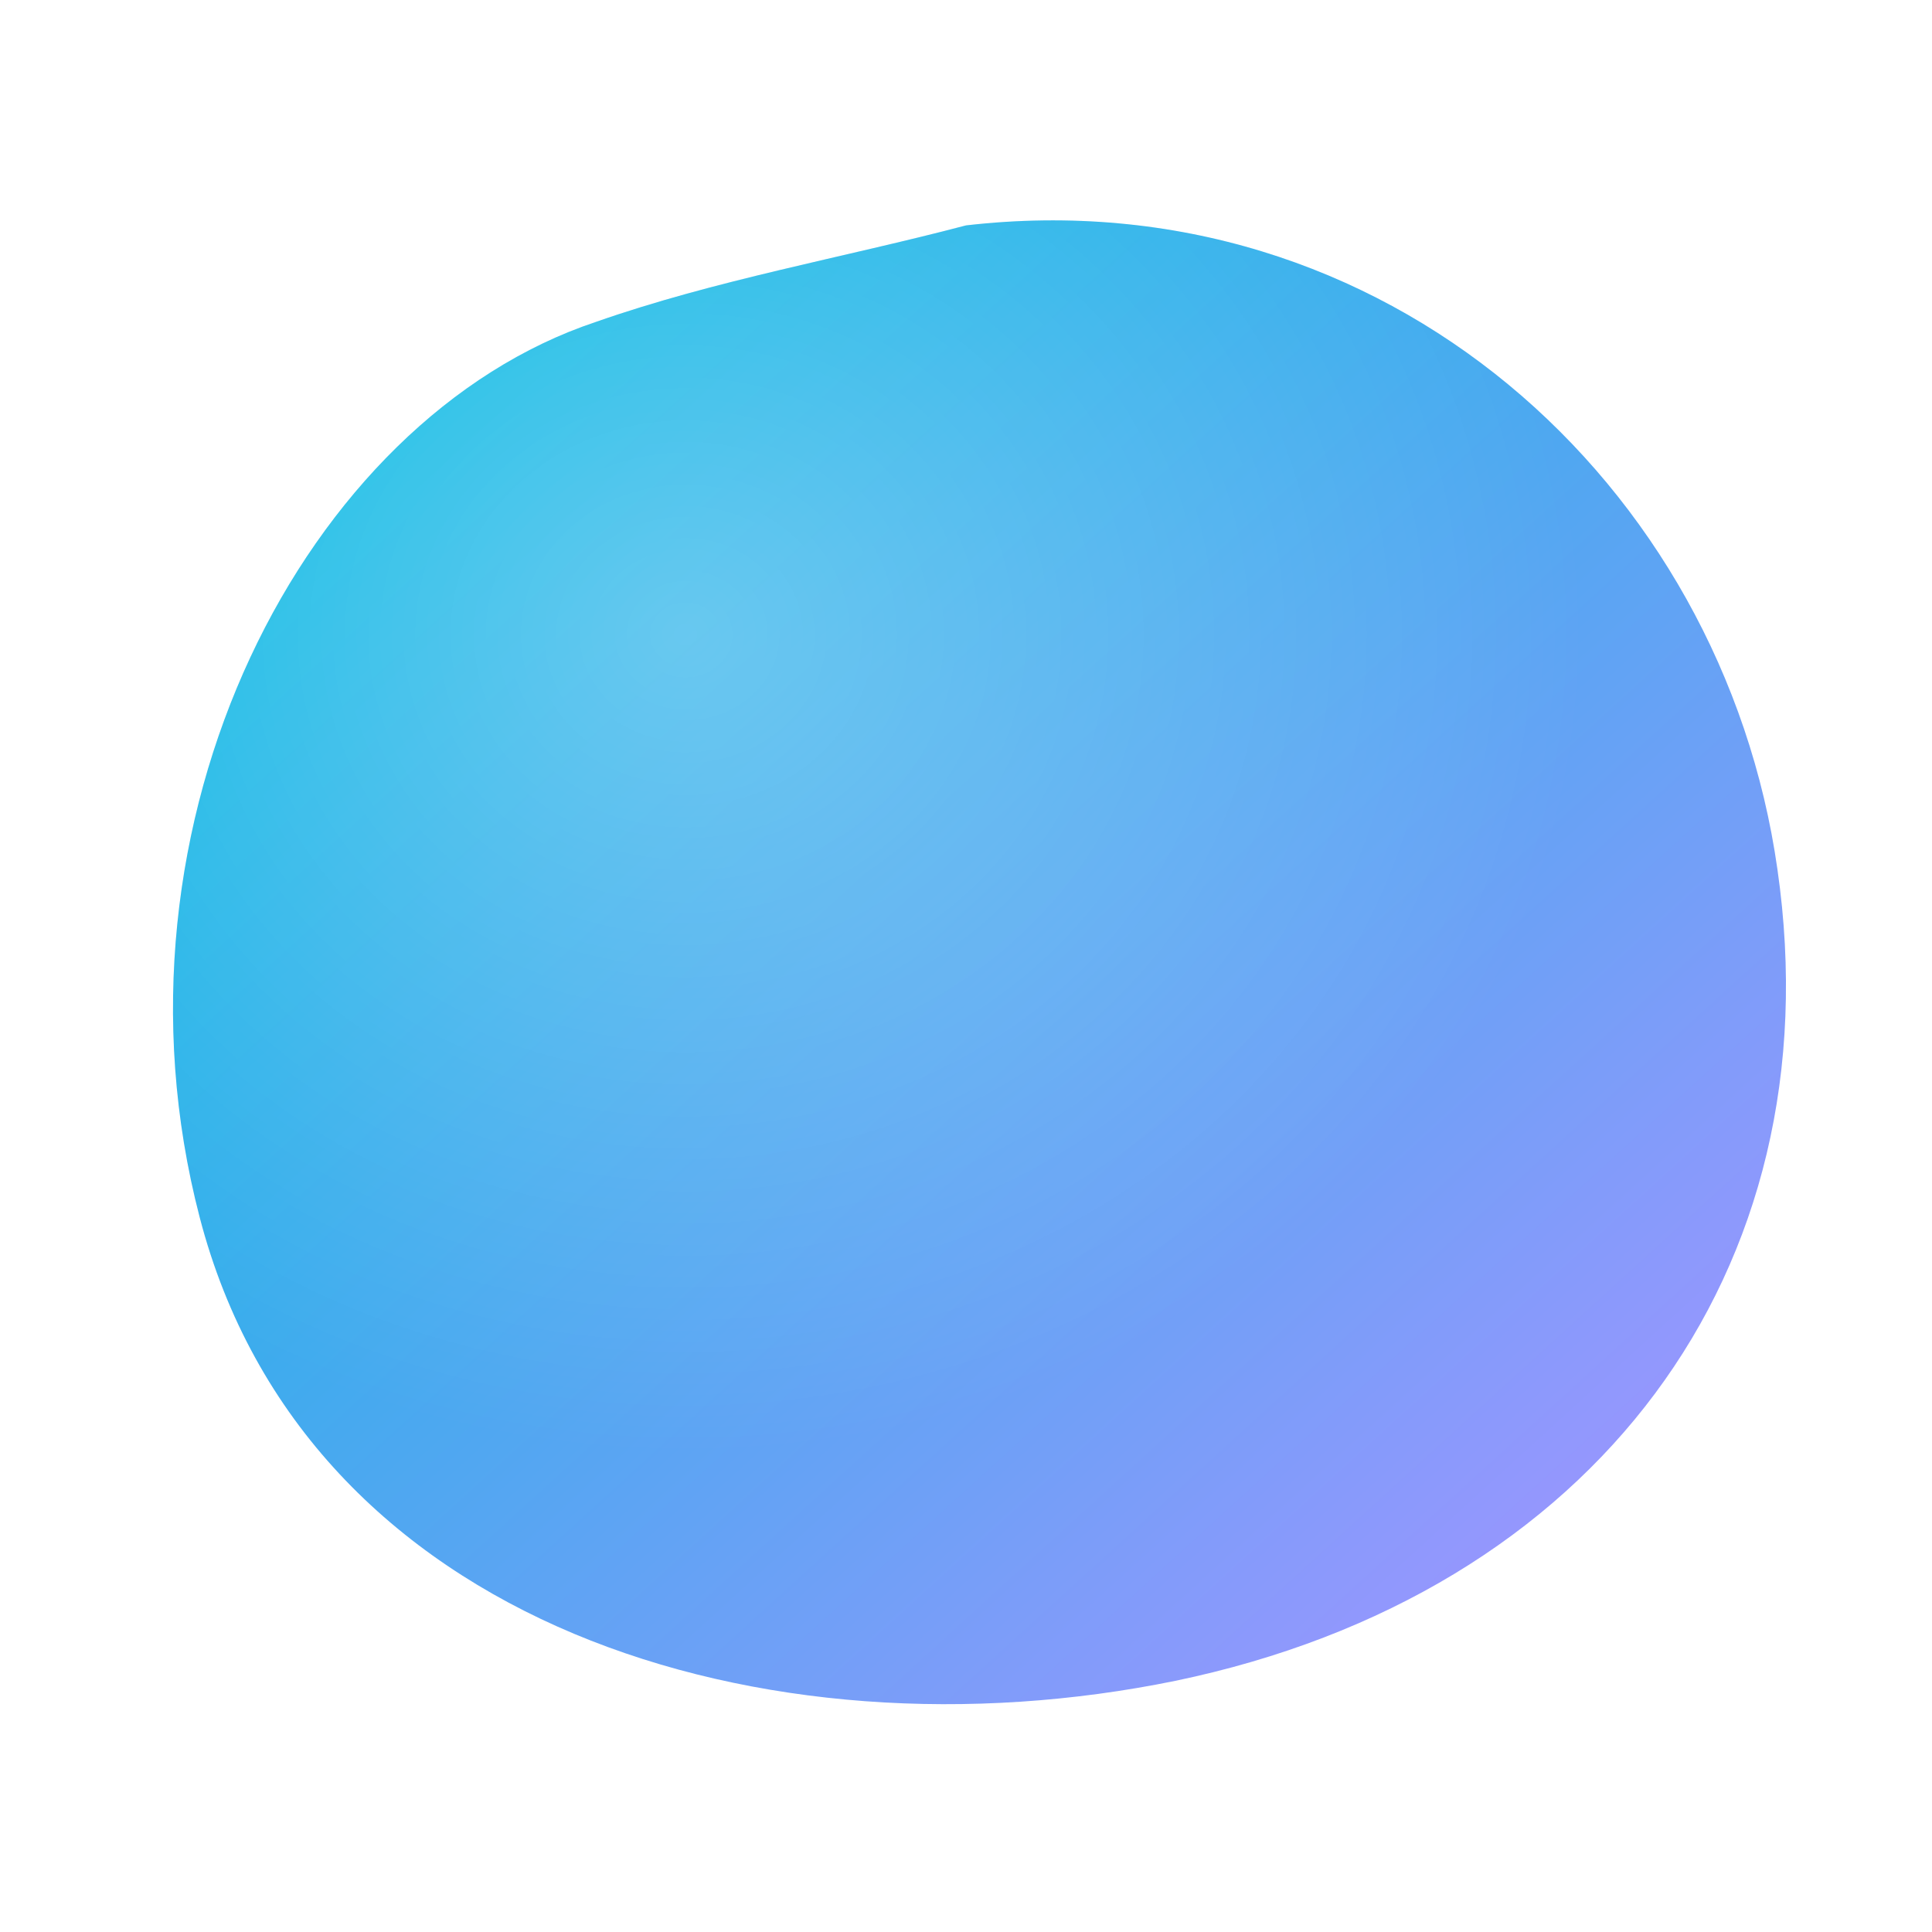
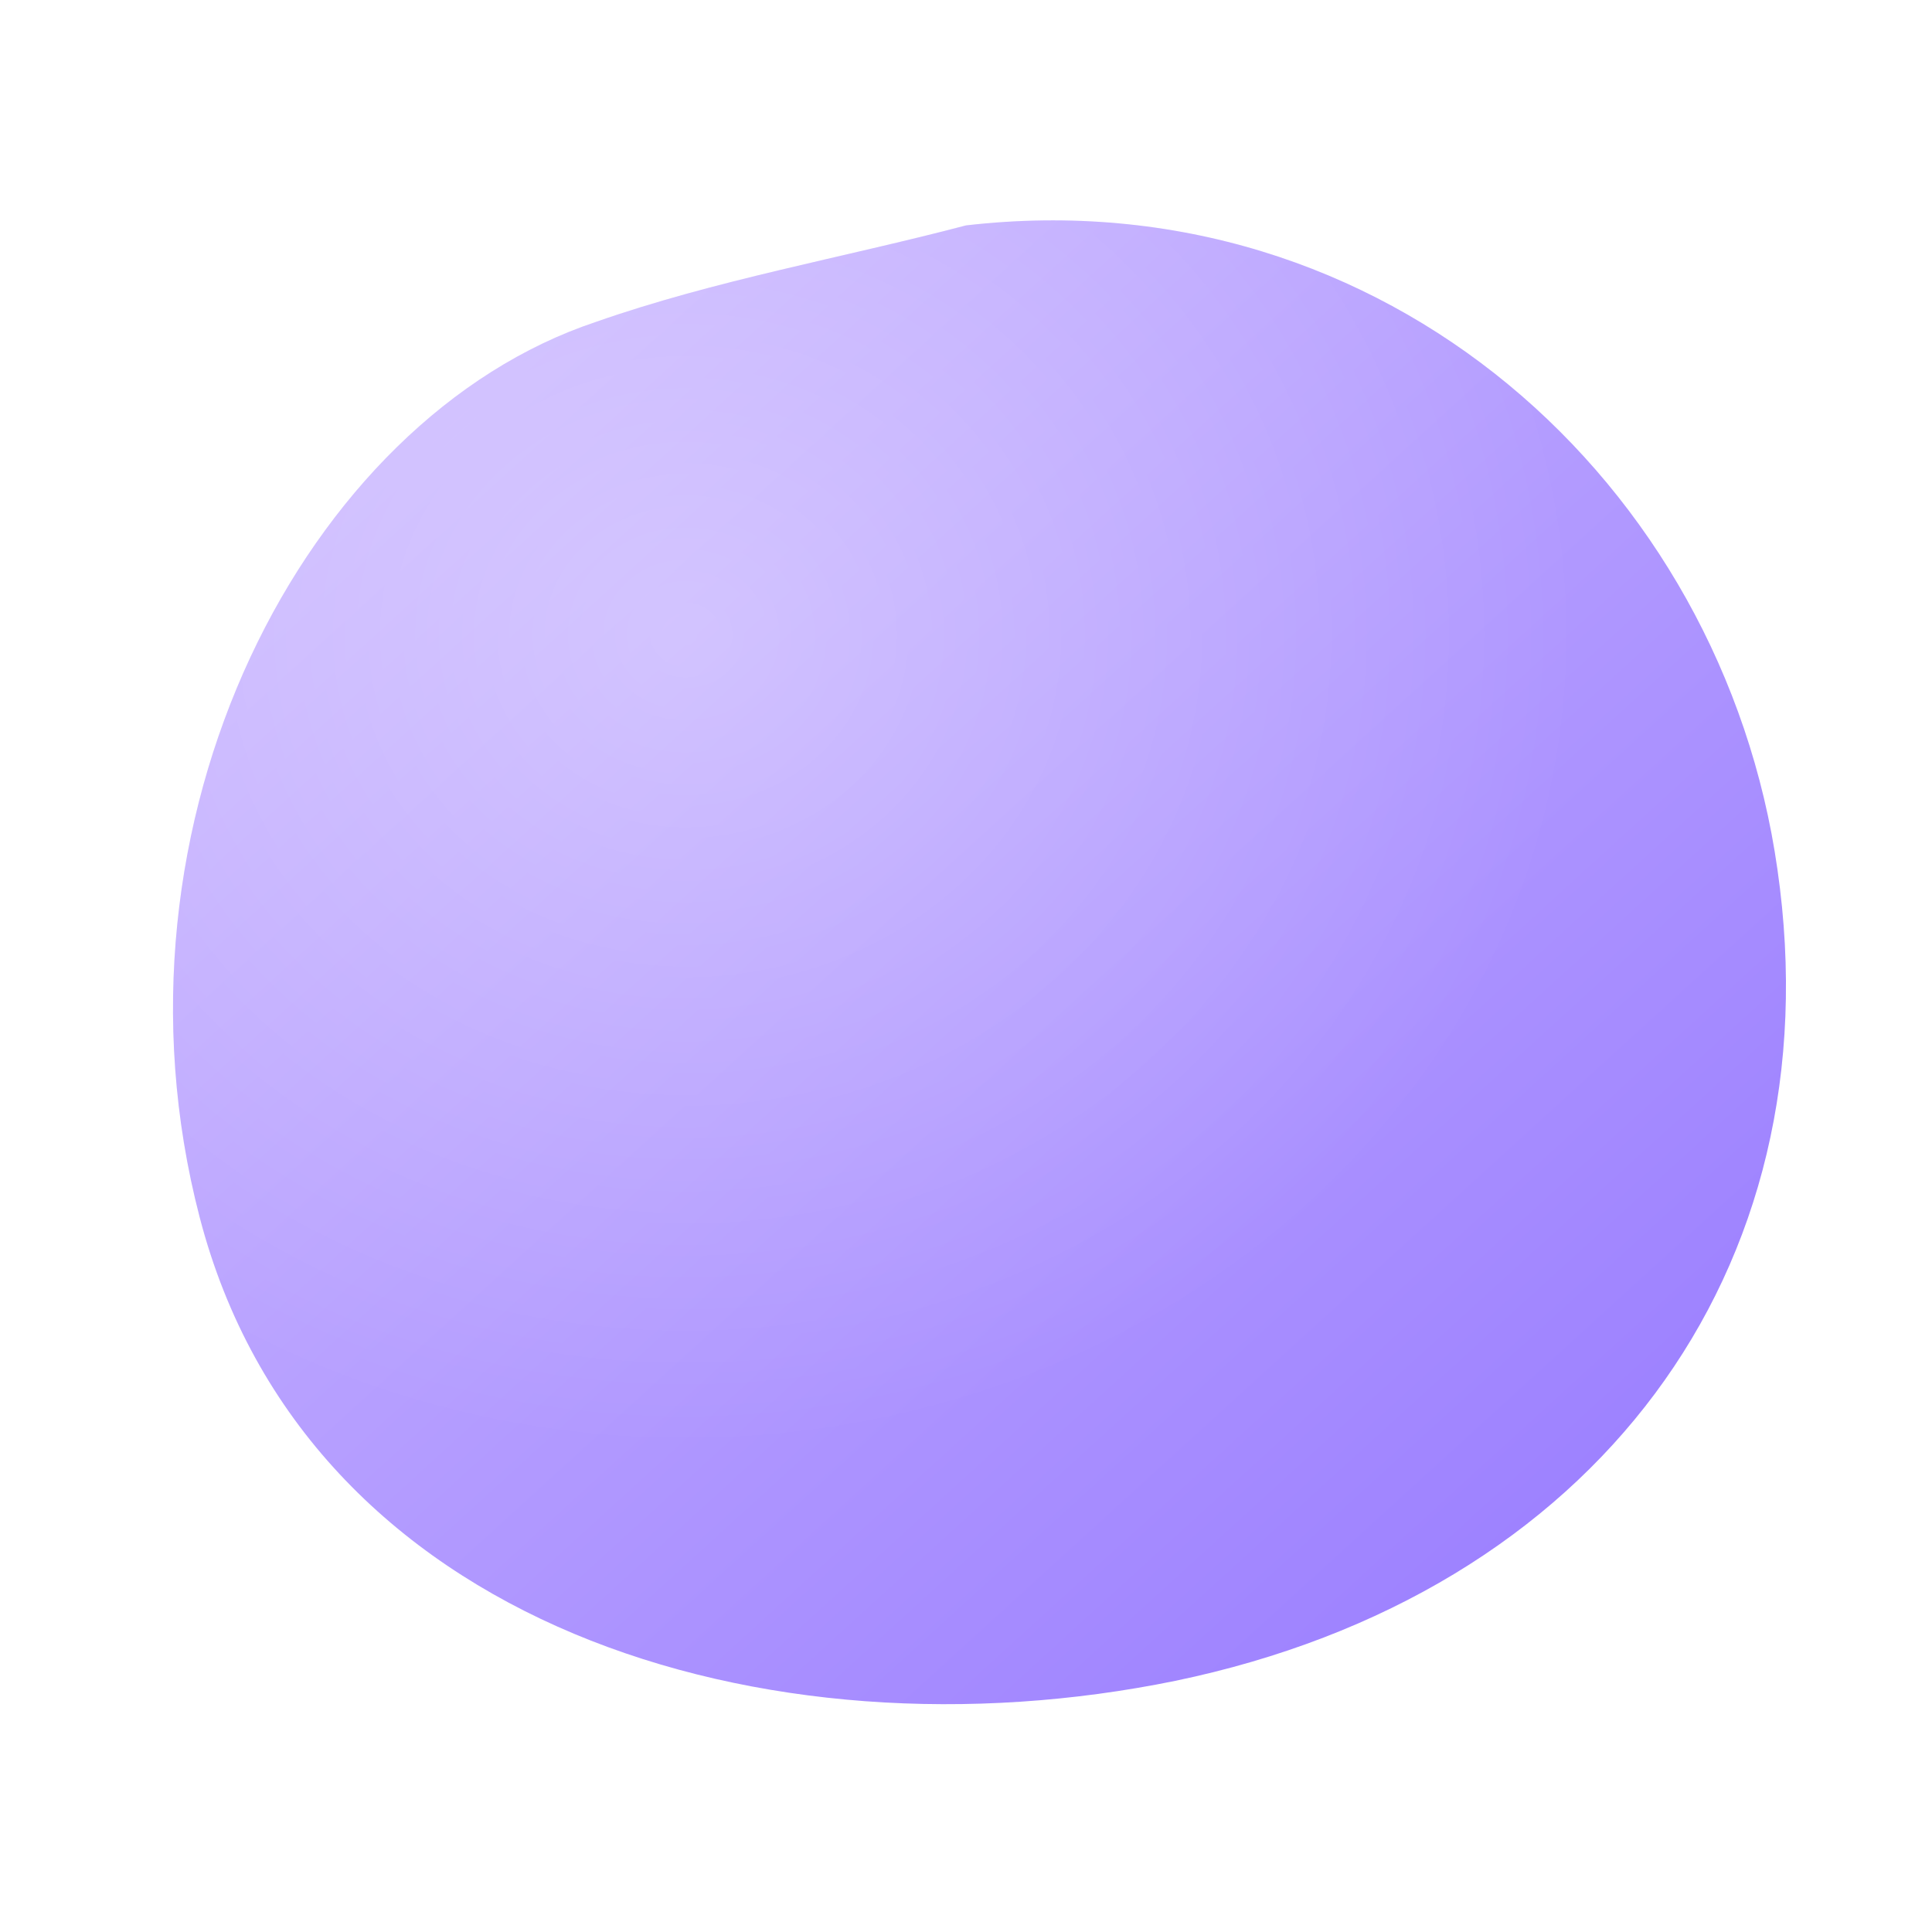
<svg xmlns="http://www.w3.org/2000/svg" viewBox="0 0 600 600" role="img" aria-hidden="true">
  <defs>
    <linearGradient id="gstrategy" x1="0%" y1="0%" x2="100%" y2="100%">
-       <stop offset="10%" stop-color="#00bae2" />
-       <stop offset="90%" stop-color="#9d95ff" />
+       <stop offset="10%" stop-color="#cbb8ff" />
+       <stop offset="90%" stop-color="#9b7fff" />
    </linearGradient>
    <radialGradient id="hstrategy" cx="32%" cy="28%" r="55%">
      <stop offset="0%" stop-color="#ffffff" stop-opacity="0.3" />
      <stop offset="100%" stop-color="#ffffff" stop-opacity="0" />
    </radialGradient>
  </defs>
  <path d="M300,70 C430,55 535,150 552,270 C570,395 495,495 365,522 C238,548 95,505 62,378 C30,255 95,130 185,100 C222,87 262,80 300,70 Z" fill="url(#gstrategy)" />
  <path d="M300,70 C430,55 535,150 552,270 C570,395 495,495 365,522 C238,548 95,505 62,378 C30,255 95,130 185,100 C222,87 262,80 300,70 Z" fill="url(#hstrategy)" style="mix-blend-mode:screen" />
</svg>
